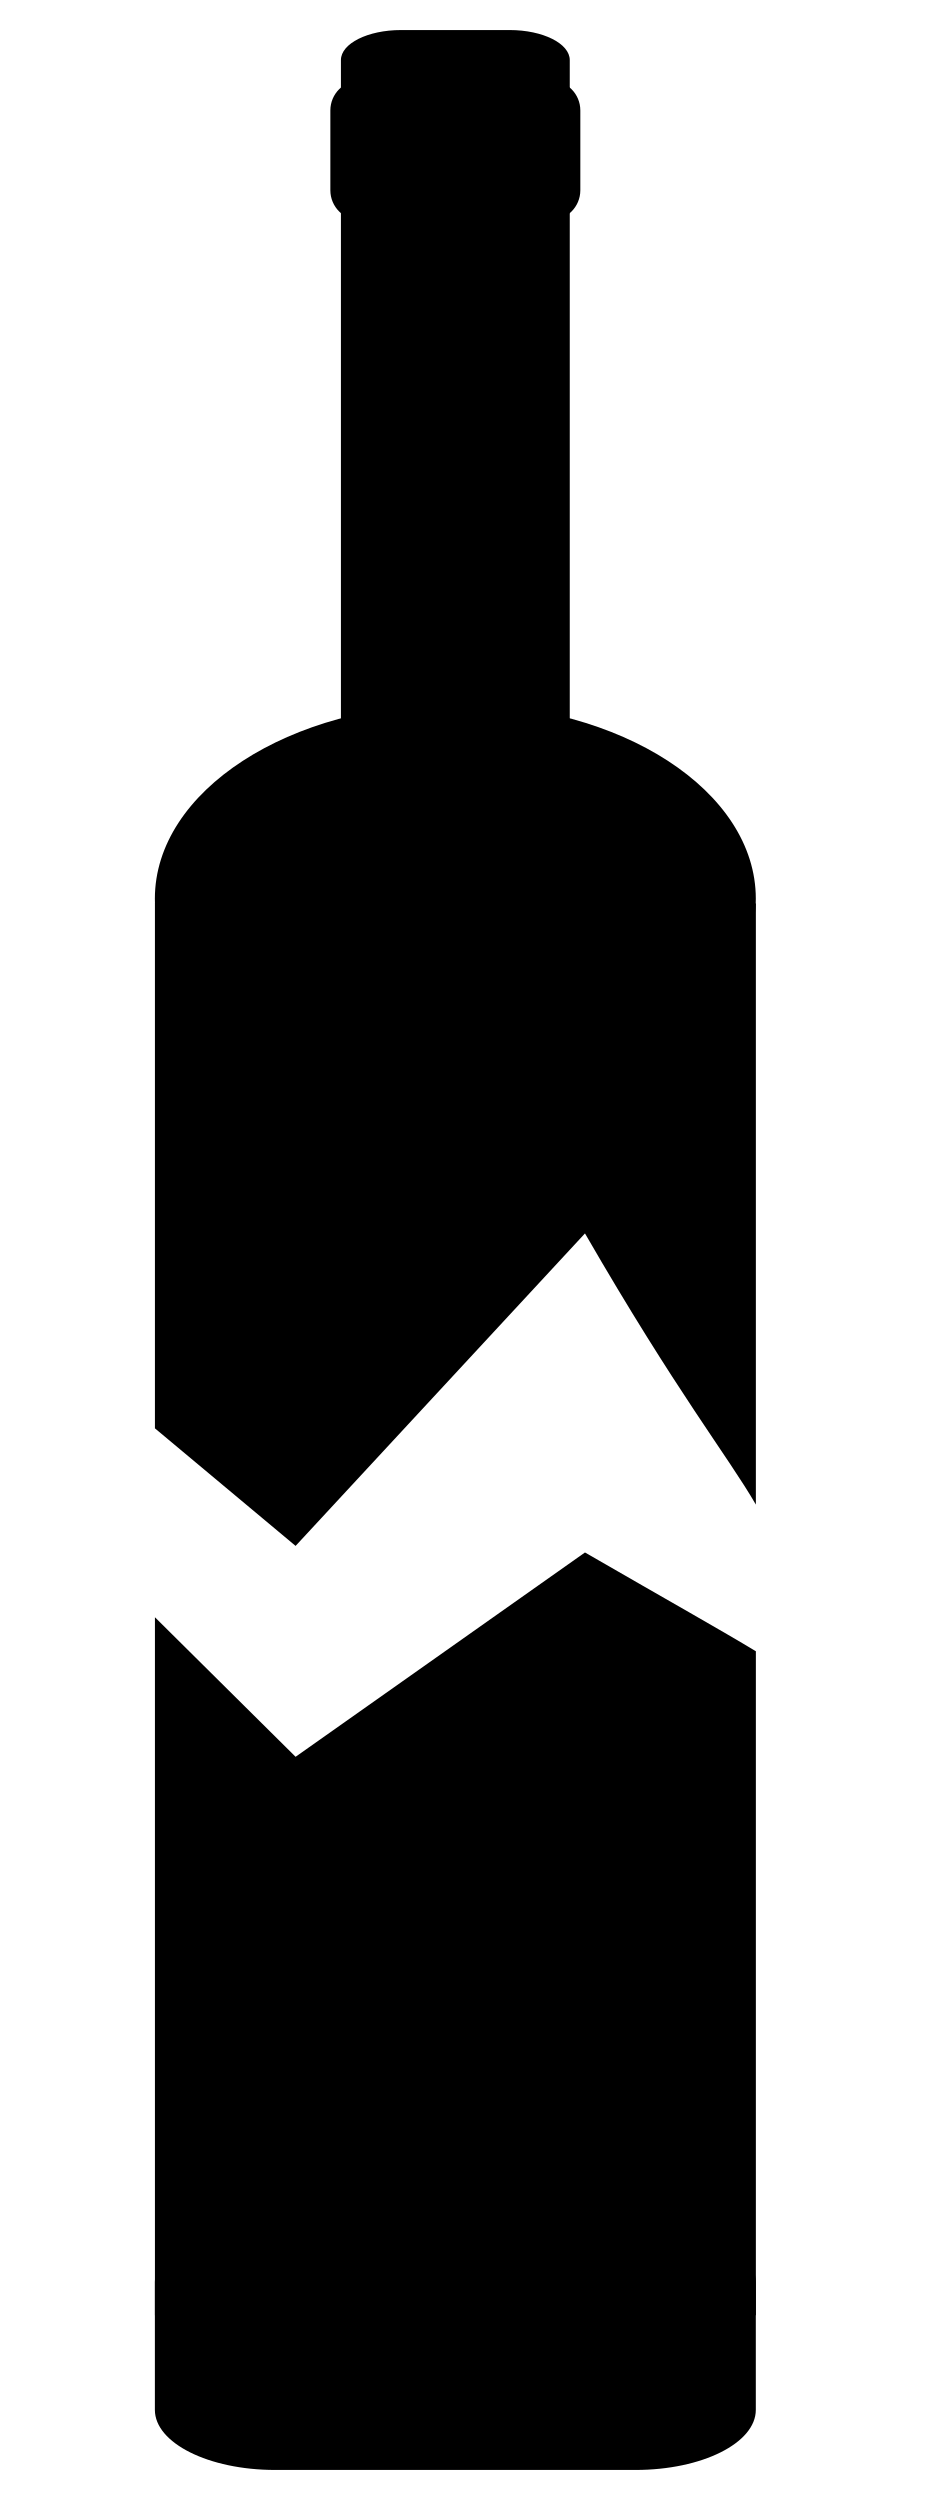
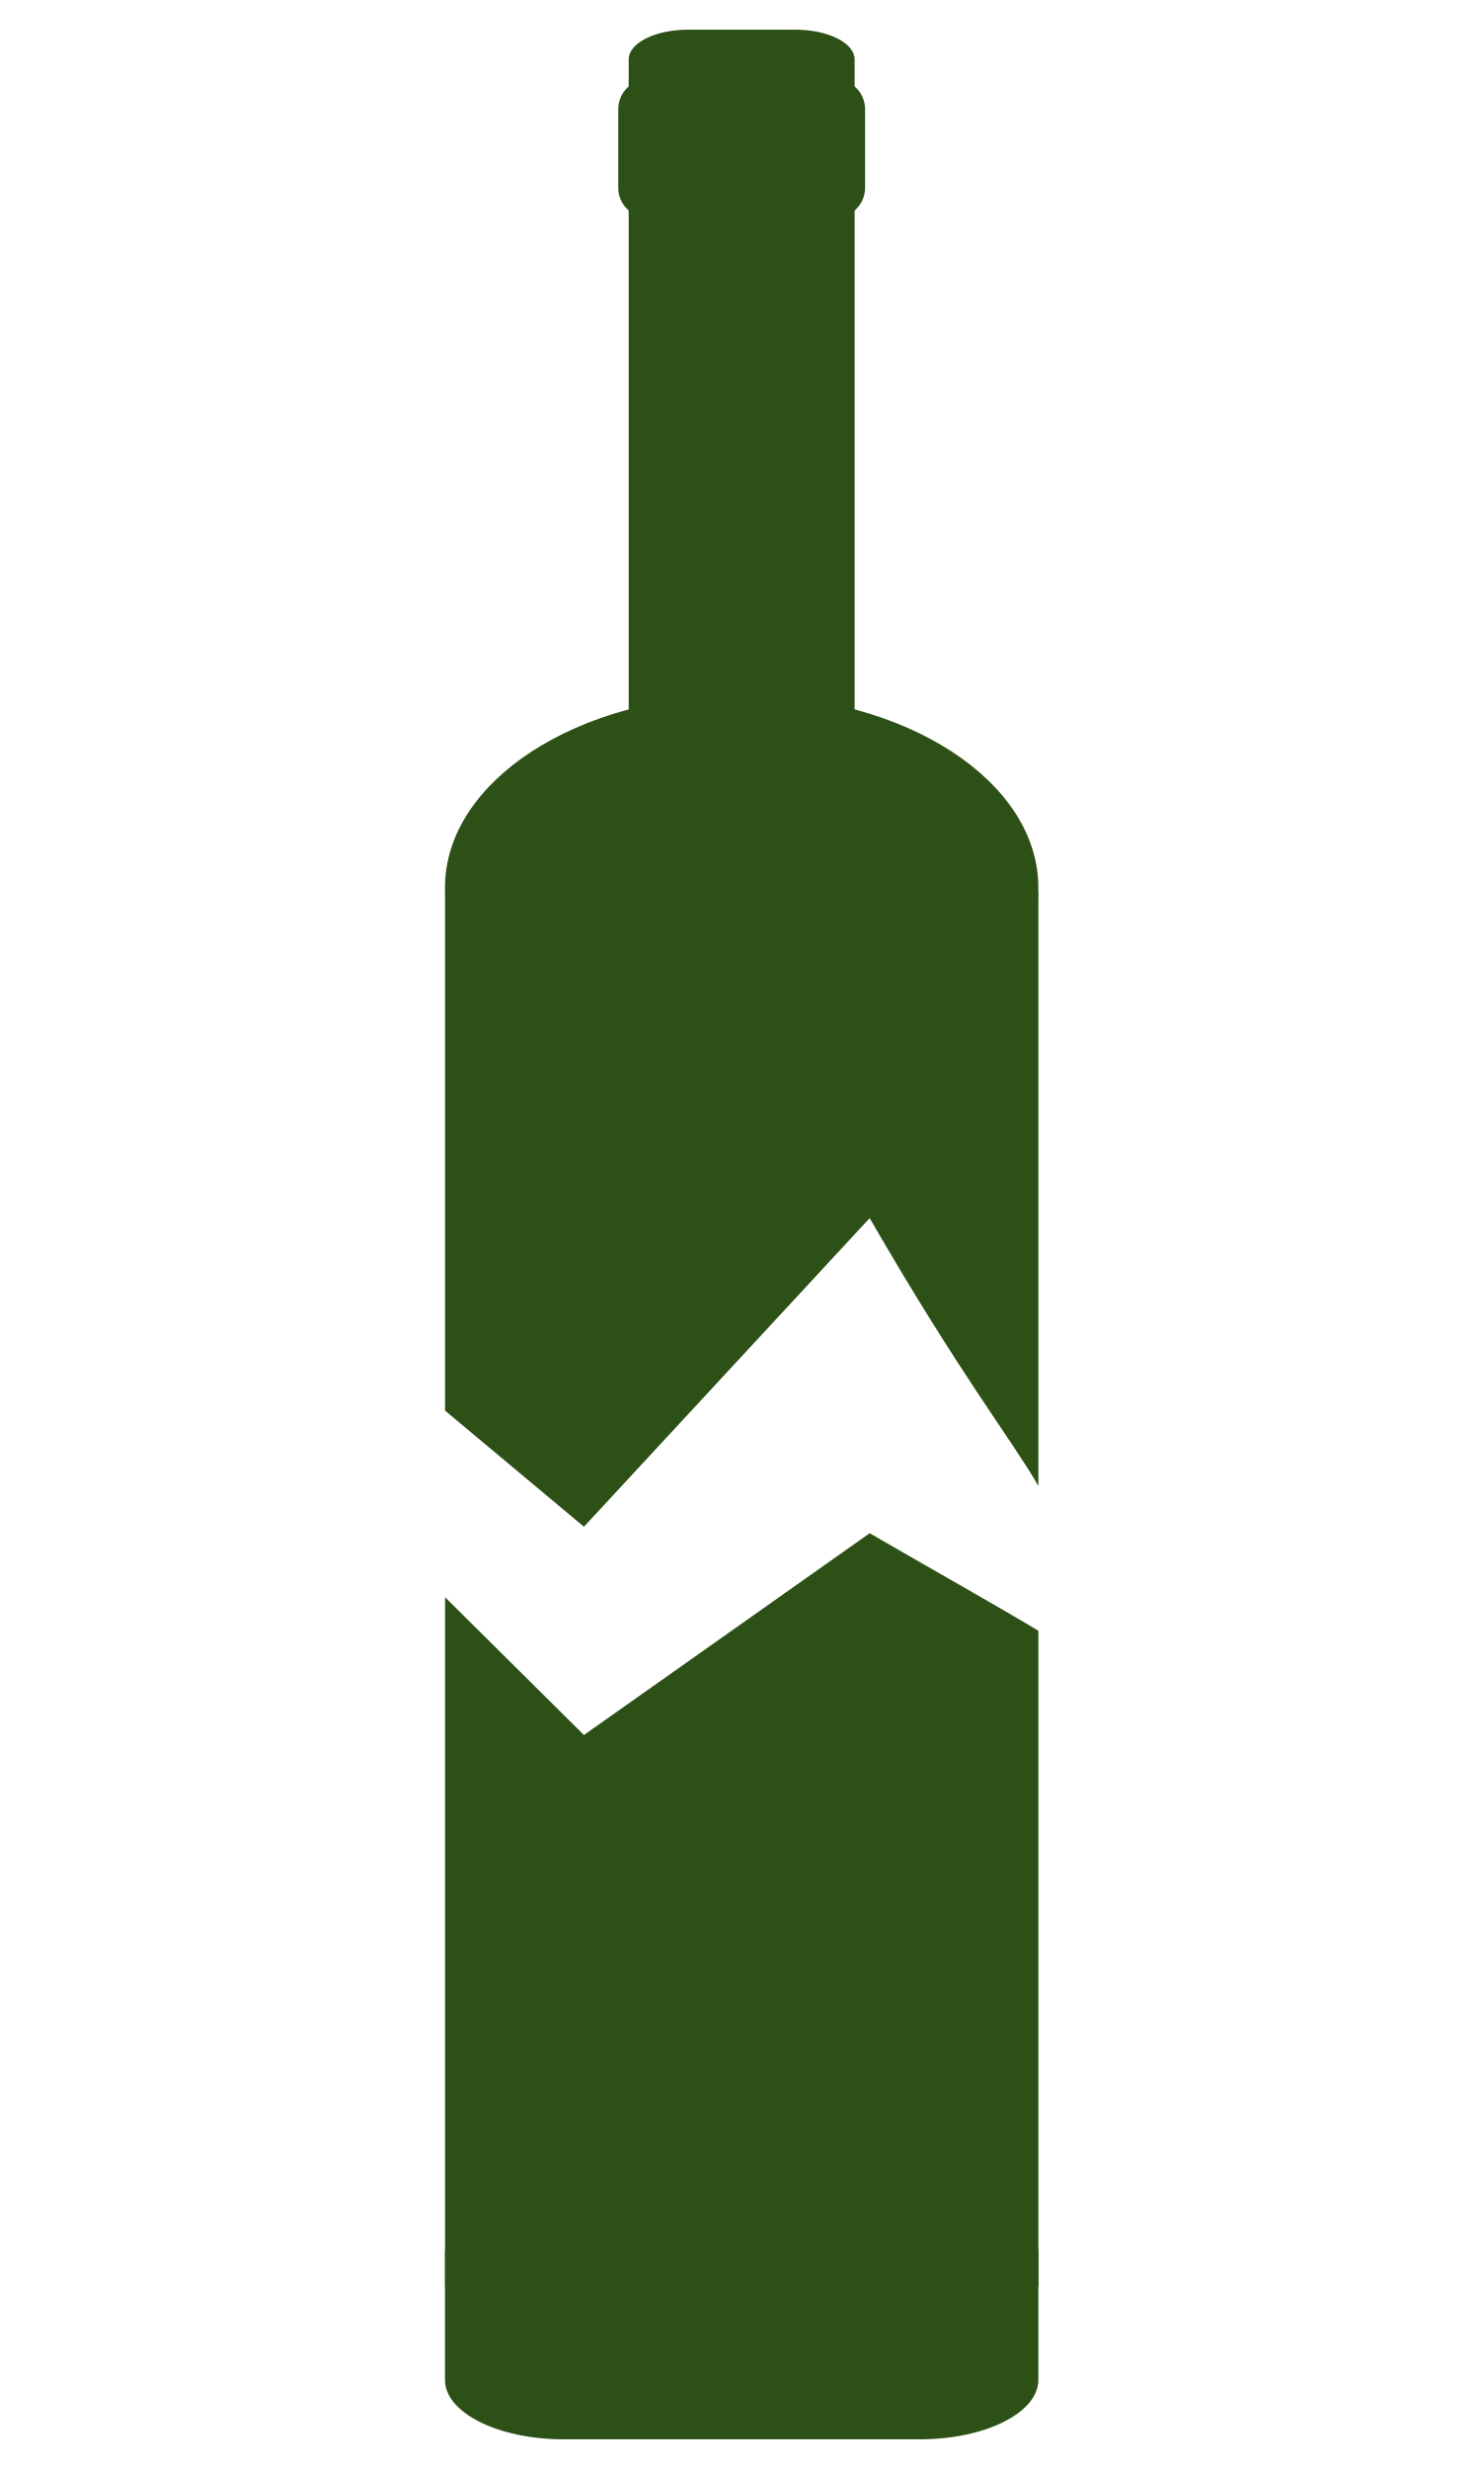
- <svg xmlns="http://www.w3.org/2000/svg" id="svg10" version="1.1" width="154.716" height="416.019">
-   <defs id="defs14">
-     <filter id="filter816" x="-0.073" width="1.146" y="-0.334" height="1.668" color-interpolation-filters="sRGB">
-       <feGaussianBlur stdDeviation="5.673" id="feGaussianBlur818" />
-     </filter>
-     <filter id="filter3886" x="-0.114" width="1.228" y="-0.041" height="1.081" color-interpolation-filters="sRGB">
-       <feGaussianBlur stdDeviation="6.884" id="feGaussianBlur3888" />
-     </filter>
-   </defs>
-   <path id="rect20" d="m 97.344,258.344 -48.156,34 -23.406,-23.219 0,116.156 100,0 0,-110.5 c -5.593,-3.389 -14.348,-8.303 -28.438,-16.438 z" style="fill:#000000;stroke:none" />
-   <rect style="fill:#000000;fill-opacity:1;fill-rule:nonzero;stroke:none" id="rect22" width="100" height="41.299" x="25.773" y="369.72" ry="10" rx="20" />
-   <g id="g3907" transform="translate(-72.72727,-13.23599)">
-     <path style="fill:#000000;stroke:none" d="m 98.509,163.58 0,87.344 23.406,19.562 48.156,-52 c 15.292,26.487 23.839,37.159 28.438,45.125 l 0,-100.031 z" id="path3905" />
-     <path transform="matrix(1.035802,0,0,1,3.499994,-1.072706)" d="m 188.26,163.856 c 0,17.921 -21.612,32.449 -48.272,32.449 -26.66,0 -48.272,-14.528 -48.272,-32.449 0,-17.921 21.612,-32.449 48.272,-32.449 26.66,0 48.272,14.528 48.272,32.449 z" id="path24" style="fill:#000000;fill-opacity:1;fill-rule:nonzero;stroke:none" />
-     <rect ry="5" rx="10" y="18.236" x="129.459" height="127.652" width="38.081" id="rect26" style="fill:#000000;fill-opacity:1;fill-rule:nonzero;stroke:none" />
-     <rect ry="5" rx="5" y="26.614" x="127.701" height="23.283" width="41.597" id="rect28" style="fill:#000000;fill-opacity:1;fill-rule:nonzero;stroke:none" />
+ <svg xmlns="http://www.w3.org/2000/svg" id="svg10" version="1.1" width="250.009" height="416.019">
+   <defs id="defs14" />
+   <g id="g2996" style="fill:#2d5016">
+     <path style="fill:#2d5016;stroke:none" d="m 146.571,258.344 -48.156,34 -23.406,-23.219 0,116.156 100,0 0,-110.5 c -5.593,-3.389 -14.348,-8.303 -28.438,-16.438 z" id="rect20" />
+     <rect rx="20" ry="10" y="369.72" x="75" height="41.299" width="100" id="rect22" style="fill:#2d5016;fill-opacity:1;fill-rule:nonzero;stroke:none" />
+     <g style="fill:#2d5016" transform="translate(-23.5,-13.23599)" id="g3907">
+       <path id="path3905" d="m 98.509,163.58 0,87.344 23.406,19.562 48.156,-52 c 15.292,26.487 23.839,37.159 28.438,45.125 l 0,-100.031 z" style="fill:#2d5016;stroke:none" />
+       <path style="fill:#2d5016;fill-opacity:1;fill-rule:nonzero;stroke:none" id="path24" d="m 188.26,163.856 c 0,17.921 -21.612,32.449 -48.272,32.449 -26.66,0 -48.272,-14.528 -48.272,-32.449 0,-17.921 21.612,-32.449 48.272,-32.449 26.66,0 48.272,14.528 48.272,32.449 z" transform="matrix(1.035802,0,0,1,3.499994,-1.072706)" />
+       <rect style="fill:#2d5016;fill-opacity:1;fill-rule:nonzero;stroke:none" id="rect26" width="38.081" height="127.652" x="129.459" y="18.236" rx="10" ry="5" />
+       <rect style="fill:#2d5016;fill-opacity:1;fill-rule:nonzero;stroke:none" id="rect28" width="41.597" height="23.283" x="127.701" y="26.614" rx="5" ry="5" />
+     </g>
  </g>
</svg>
